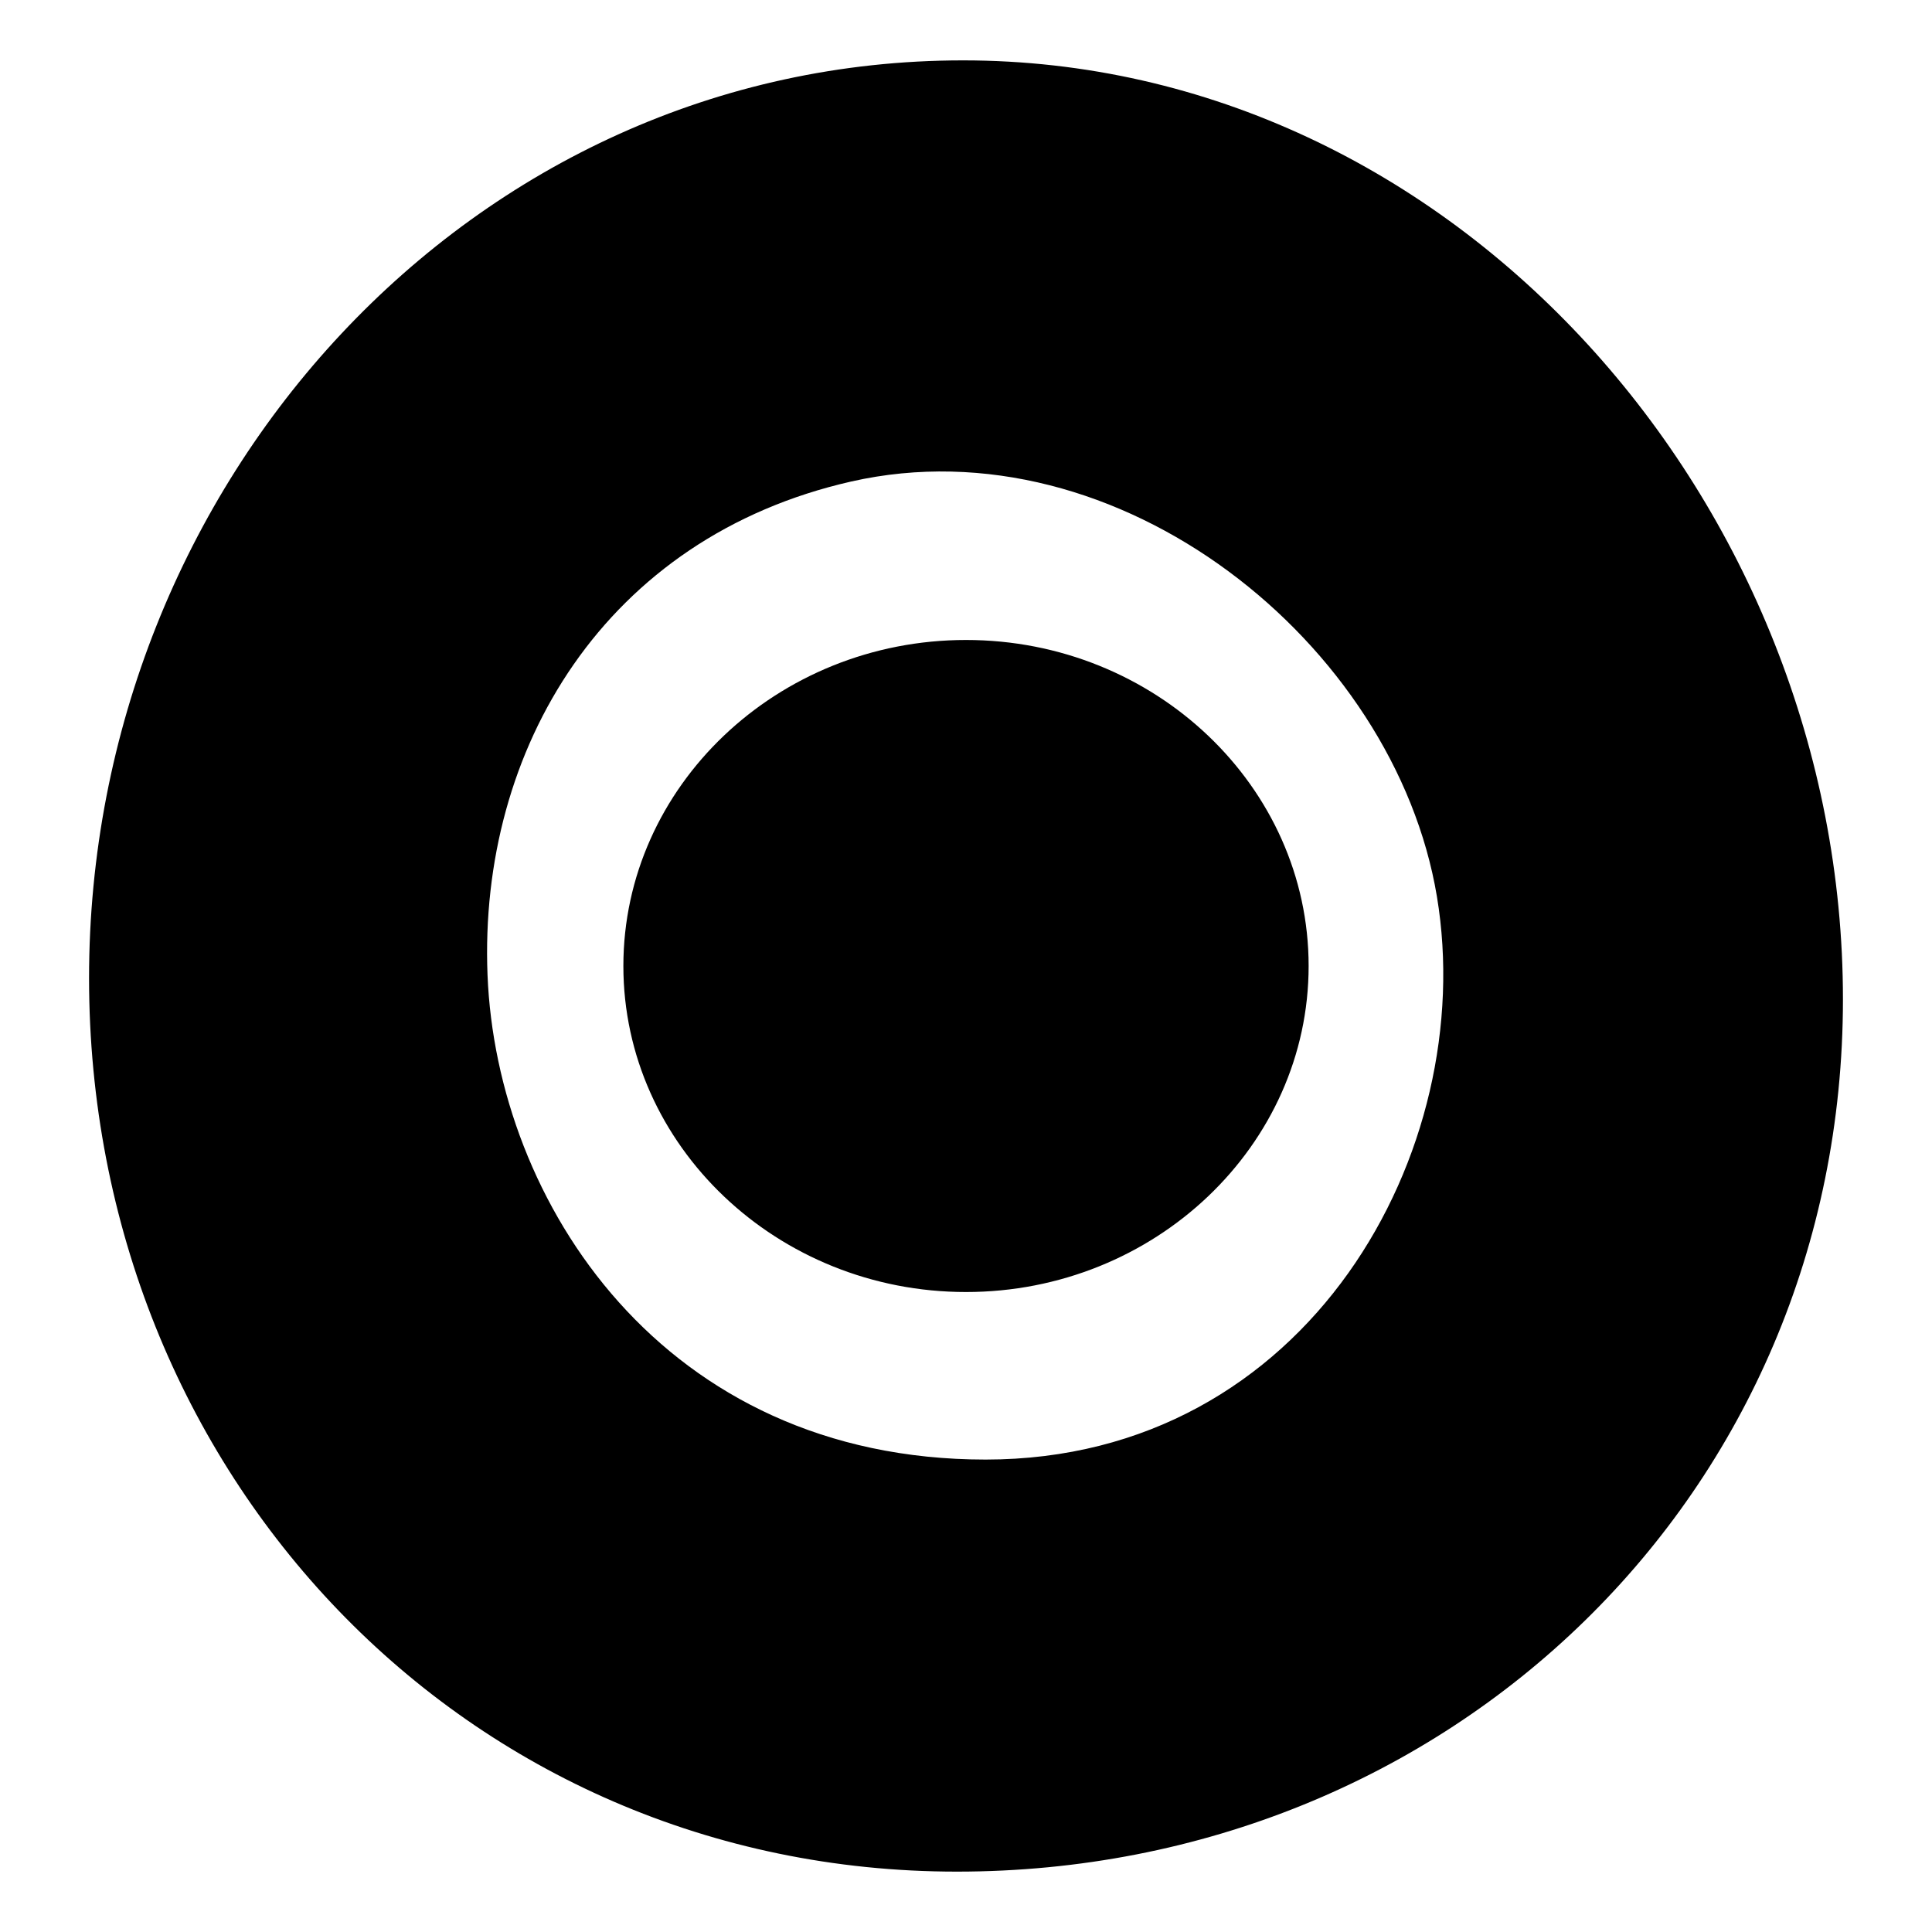
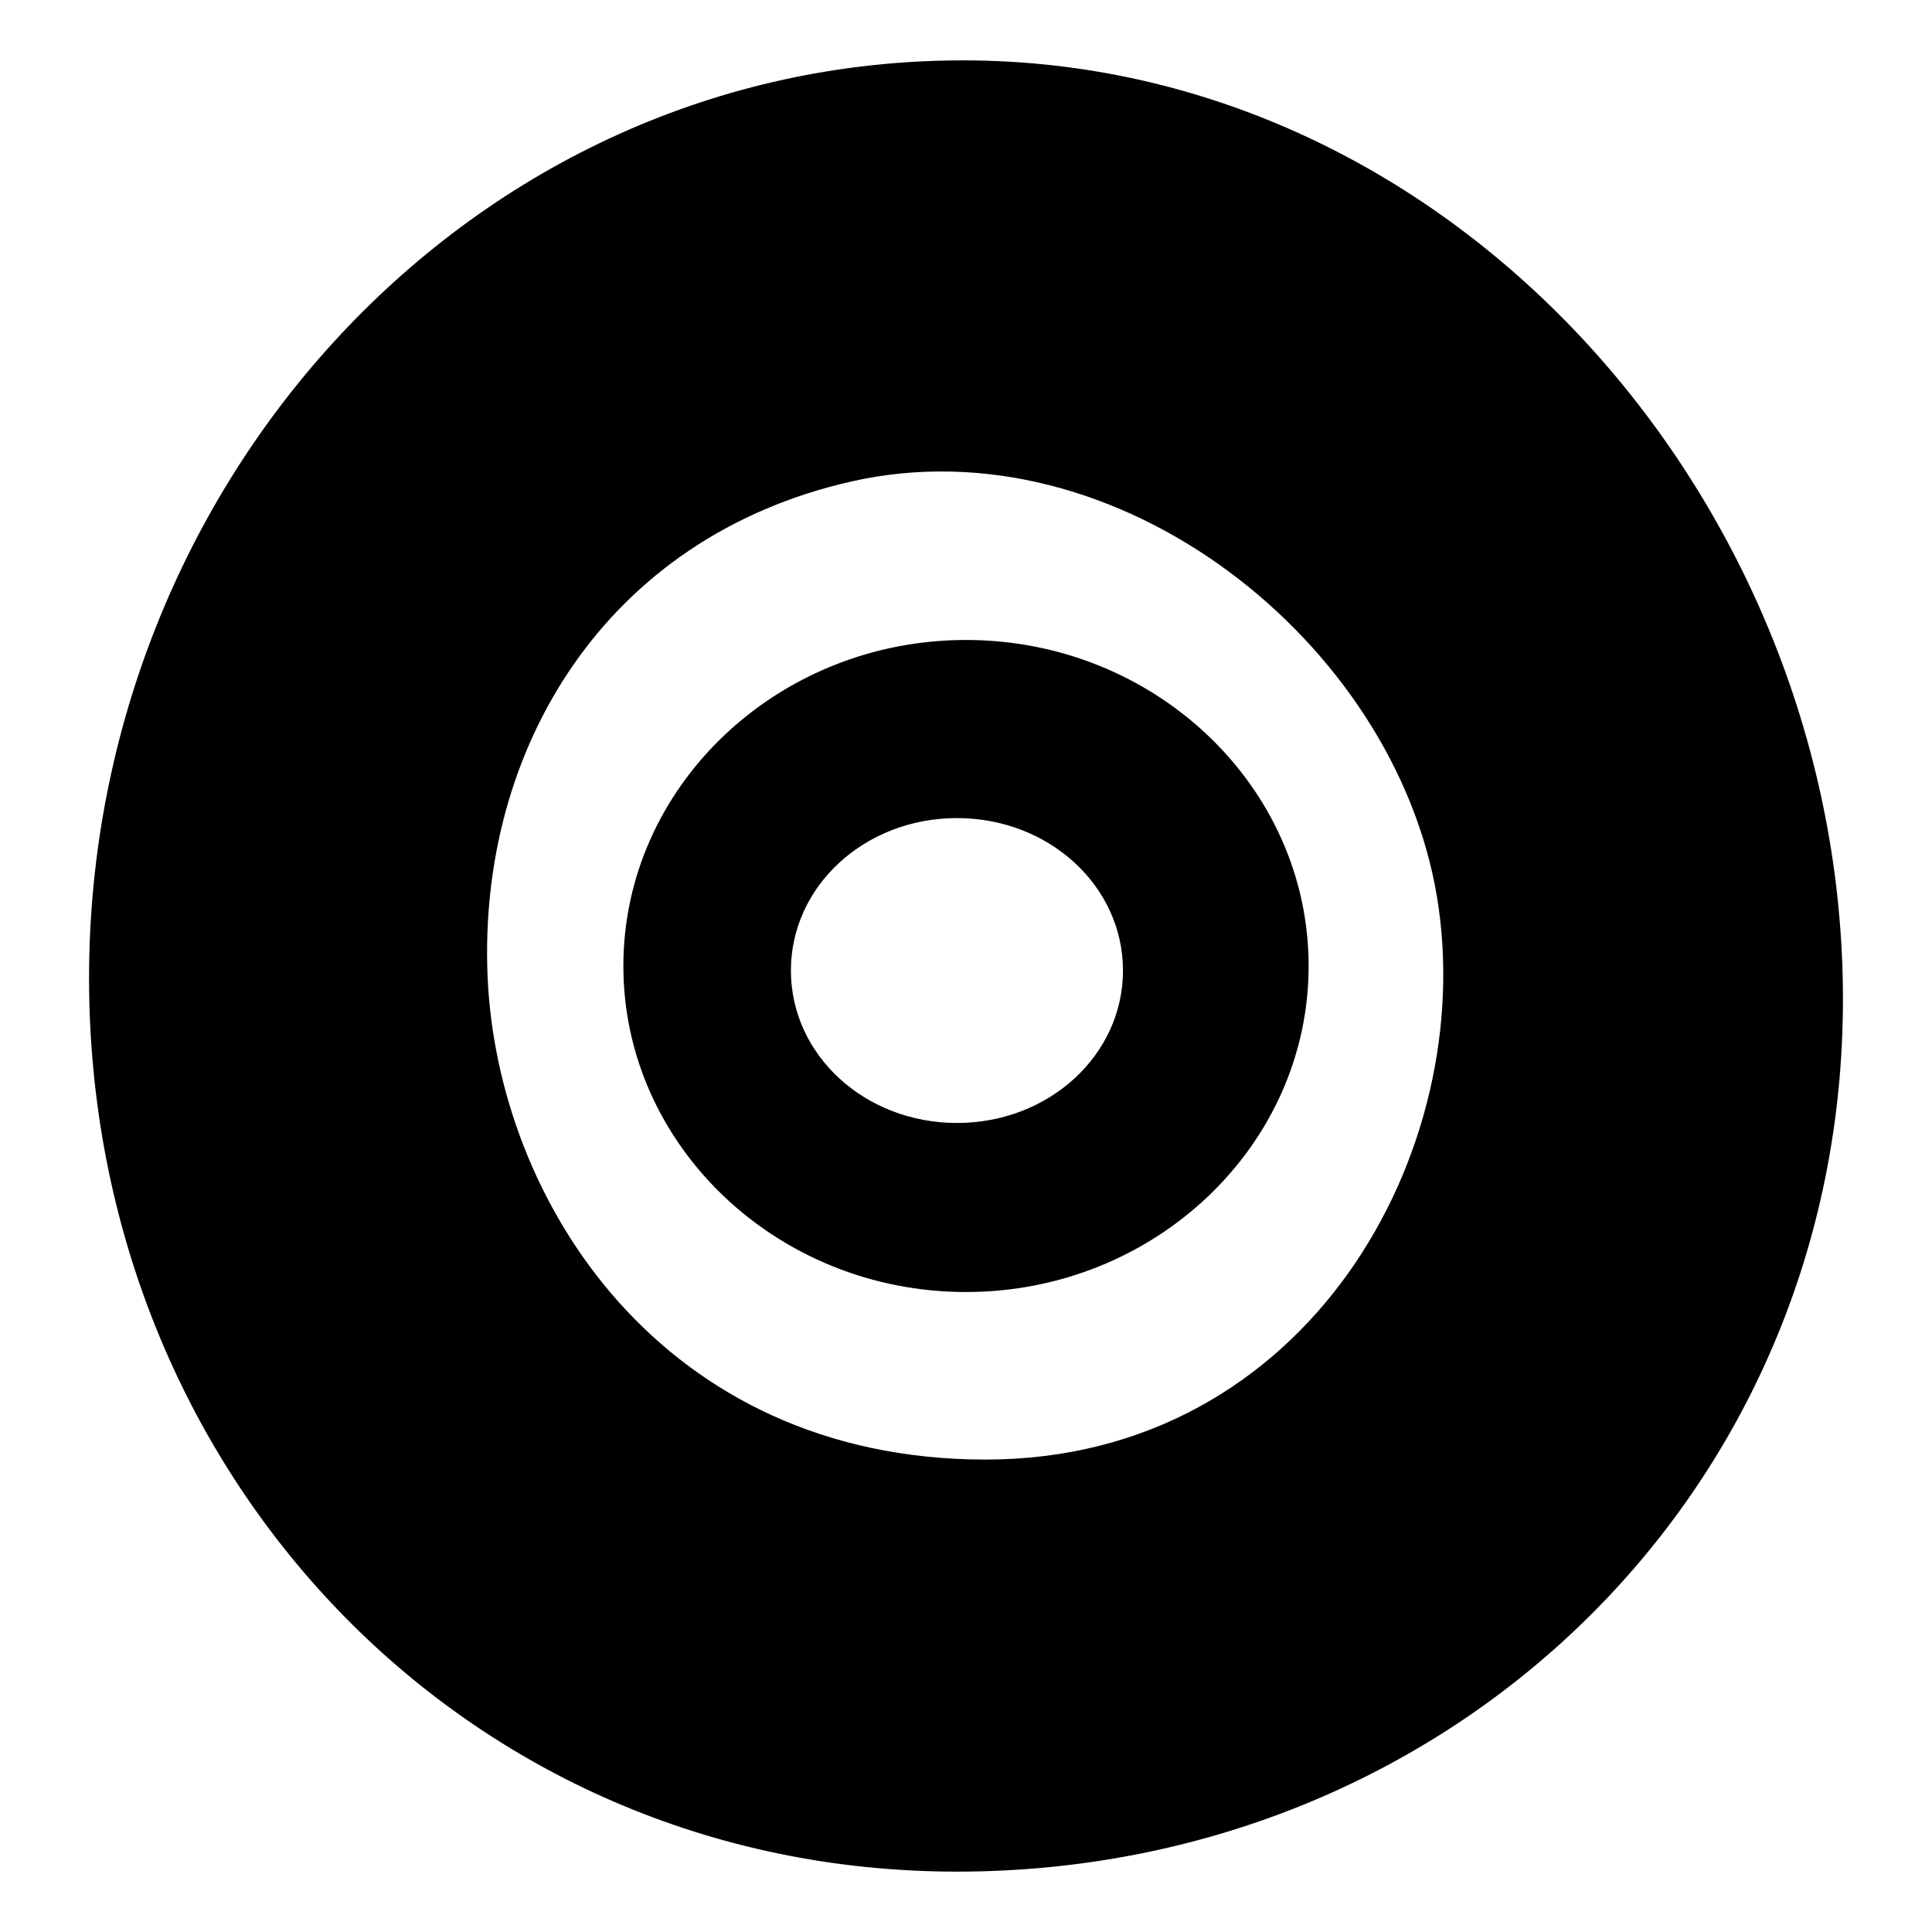
<svg xmlns="http://www.w3.org/2000/svg" width="128" height="128">
-   <path d="M63.8,4C31.2,4,5.9,32,5.9,64.8S30.8,124,63.4,124s58.7-25,58.7-57.8C122.1,33.4,96.4,4,63.8,4z M65.3,96.7 c-21.4,0-32.4-17.1-33-32.1c-0.6-15,7.8-29,24.1-32.7c17.7-4,36,10.7,38.8,27.5C98,76.2,86.7,96.7,65.3,96.7z M64,42.4 c12.5,0,22.7,9.7,22.7,21.6S76.5,85.6,64,85.6S41.3,75.9,41.3,64S51.5,42.4,64,42.4z M63.4,54.2c6.1,0,11,4.5,11,10.1 s-4.9,10.1-11,10.1s-11-4.5-11-10.1S57.3,54.2,63.4,54.2z" />
+   <path d="M63.8,4C31.2,4,5.9,32,5.9,64.8S30.8,124,63.4,124s58.7-25,58.7-57.8C122.1,33.4,96.4,4,63.8,4z M65.3,96.7 c-21.4,0-32.4-17.1-33-32.1c-0.6-15,7.8-29,24.1-32.7c17.7-4,36,10.7,38.8,27.5C98,76.2,86.7,96.7,65.3,96.7z M64,42.4 c12.5,0,22.7,9.7,22.7,21.6S76.5,85.6,64,85.6S41.3,75.9,41.3,64S51.5,42.4,64,42.4z M52.4,64.3c0,5.6,4.9,10.1,11,10.1 s11-4.5,11-10.1s-4.9-10.1-11-10.1S52.4,58.7,52.4,64.3z" />
</svg>
